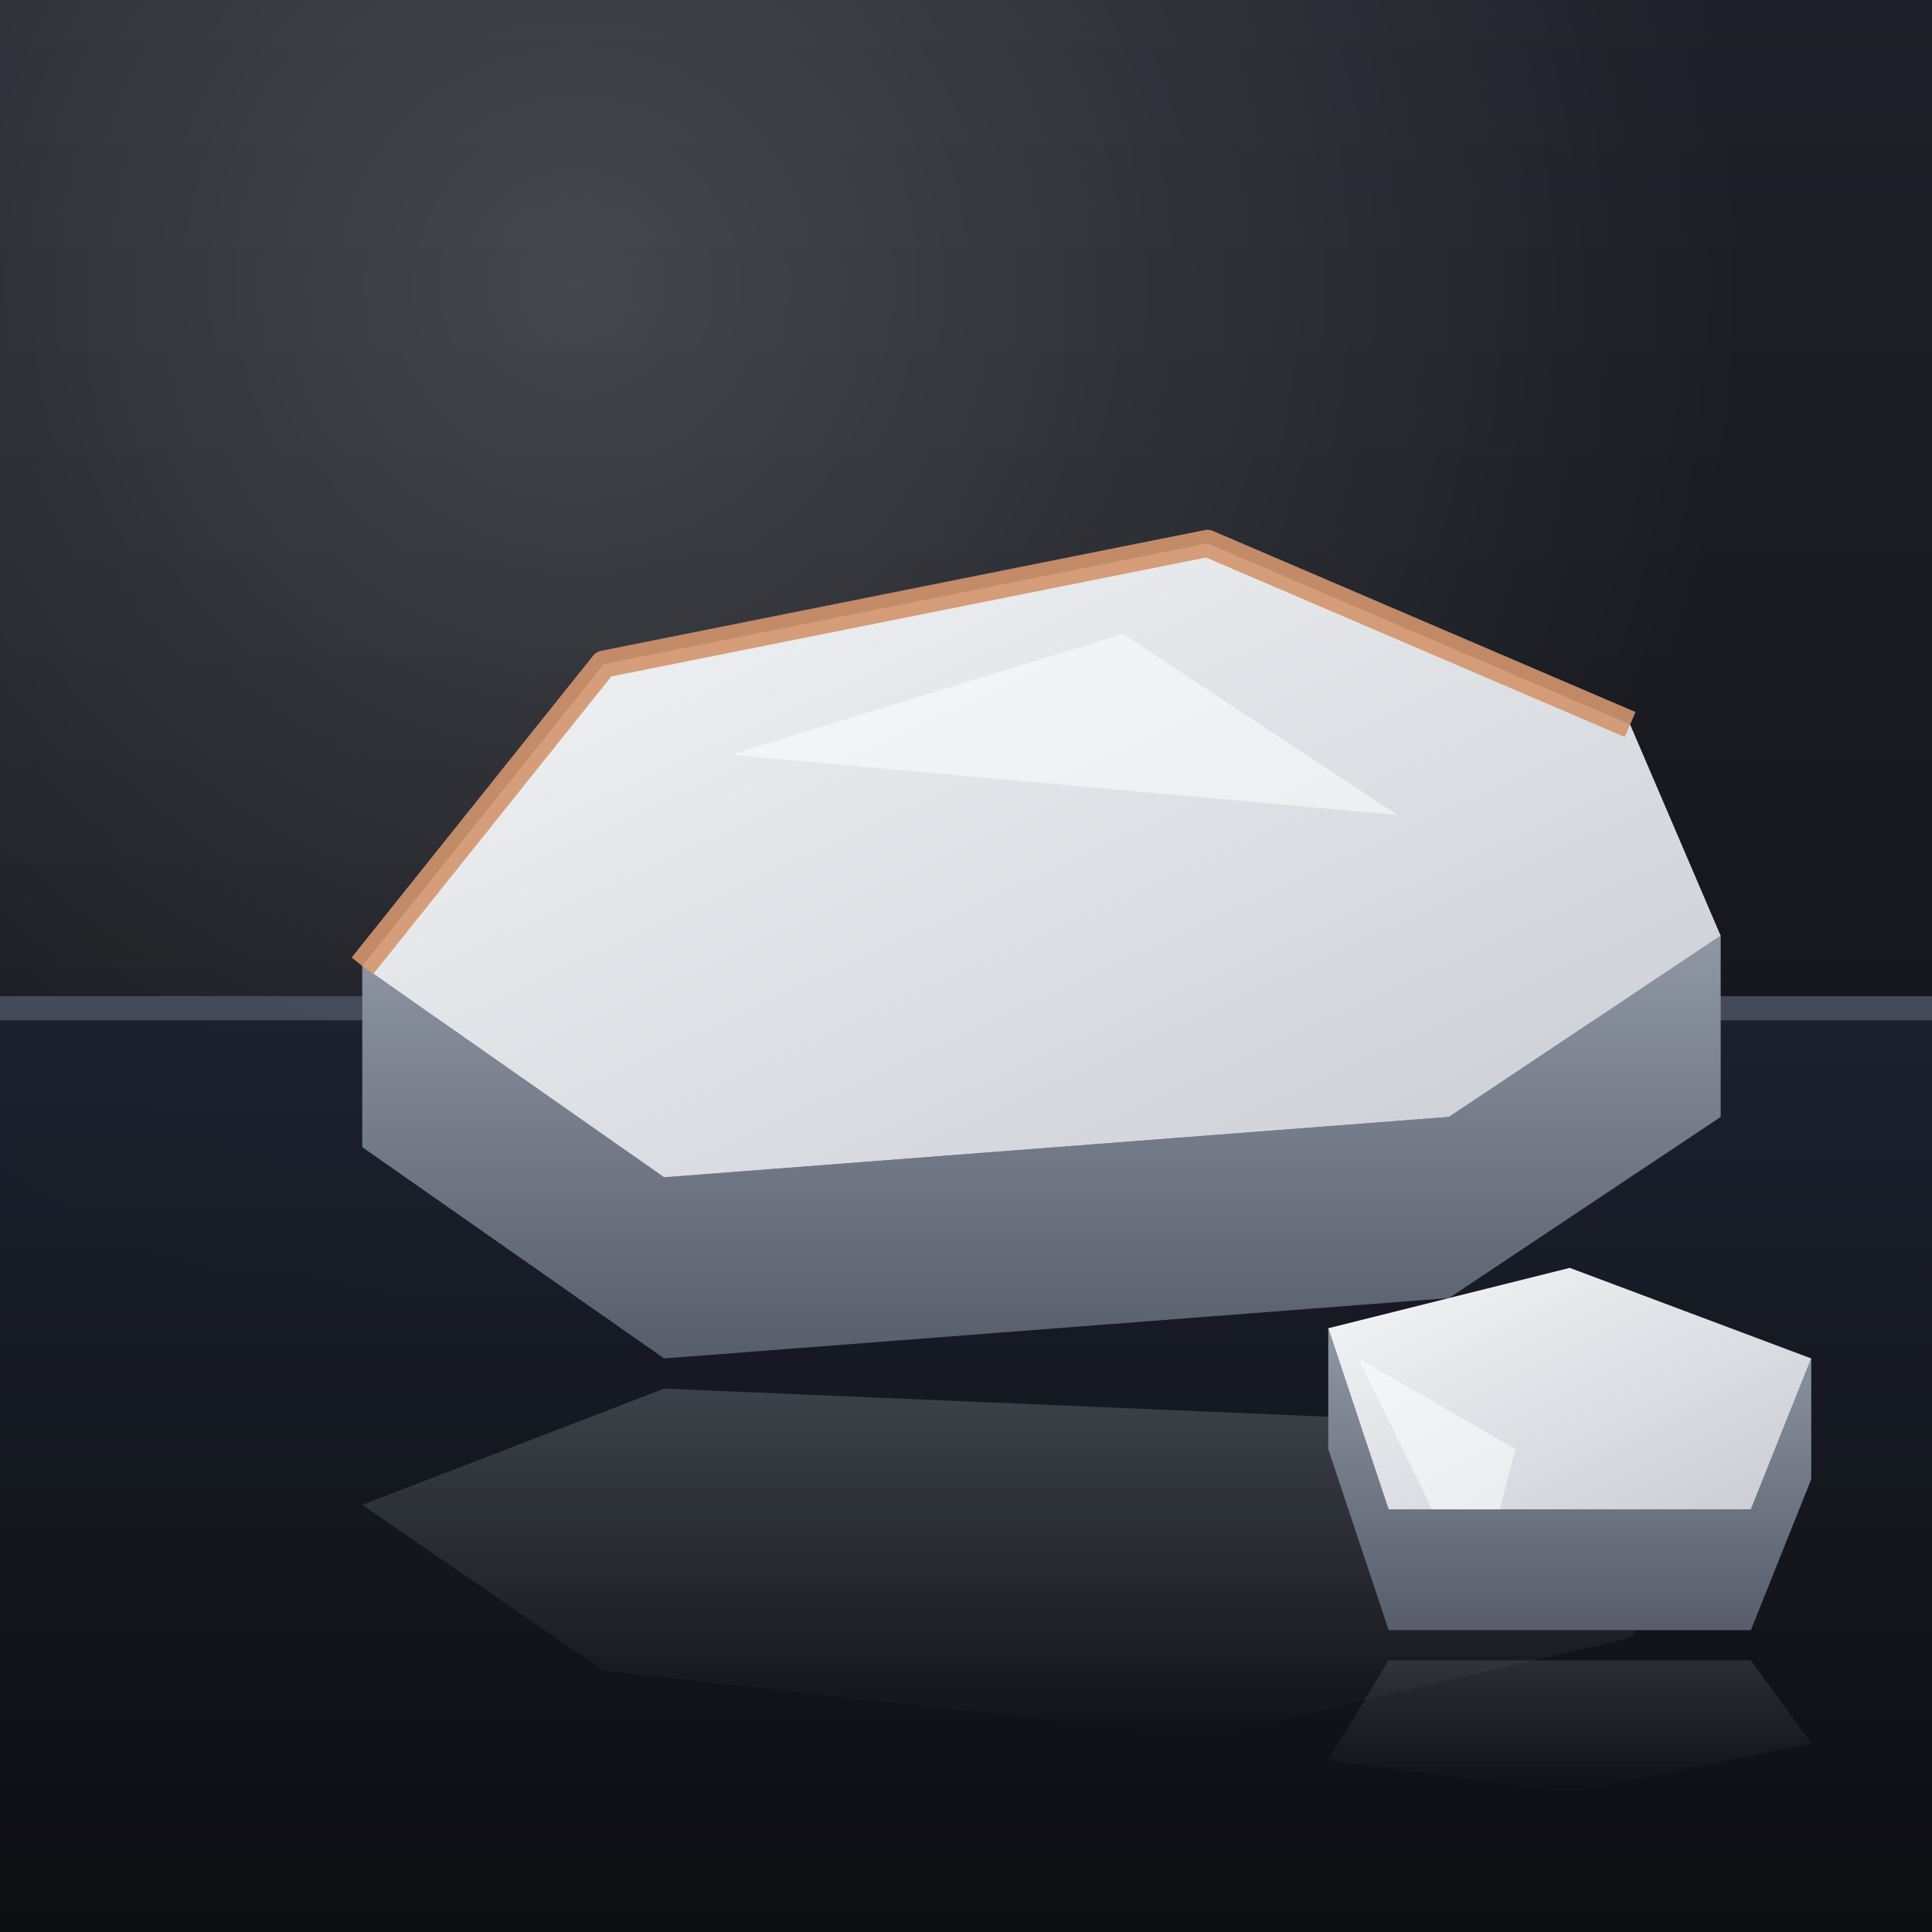
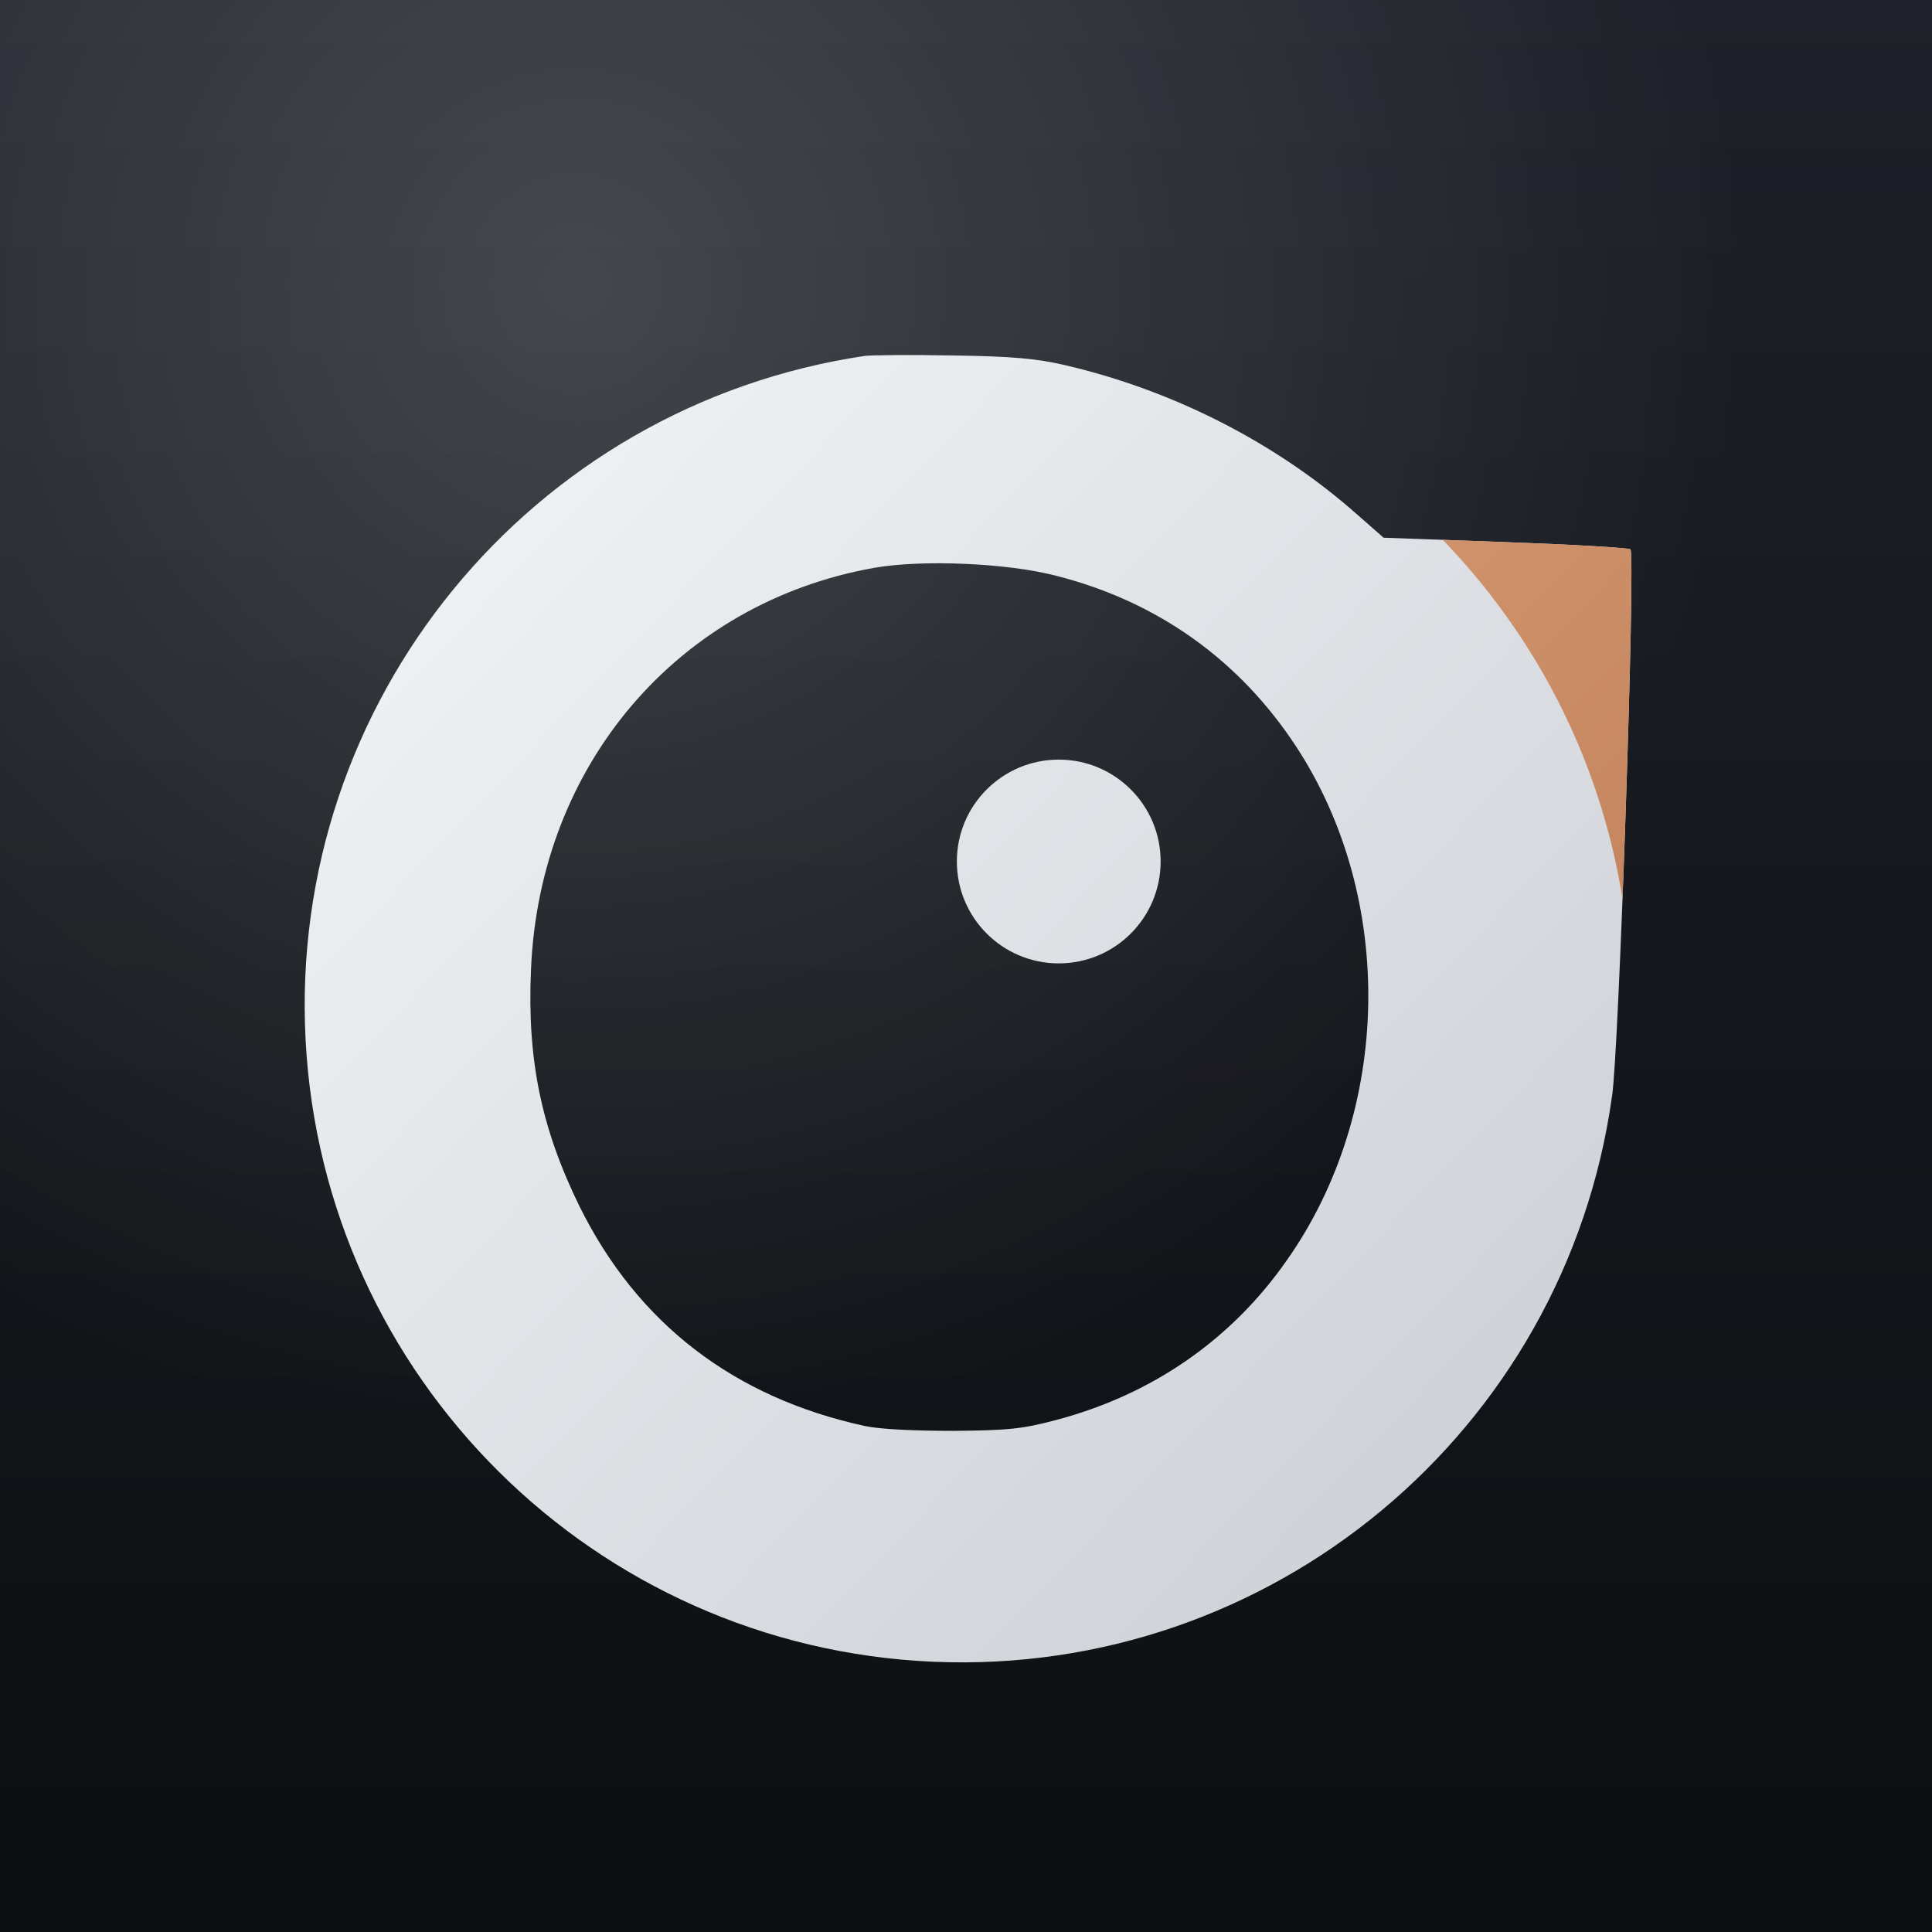
<svg xmlns="http://www.w3.org/2000/svg" width="1024" height="1024" viewBox="0 0 64 64">
  <defs>
-     <linearGradient id="g57_bg" x1="0" y1="0" x2="0" y2="1">
+     <linearGradient id="g33_bg" x1="0" y1="0" x2="0" y2="1">
      <stop offset="0" stop-color="#1e2129" />
      <stop offset="1" stop-color="#0d0e11" />
    </linearGradient>
-     <radialGradient id="g57_glow" cx="0.3" cy="0.15" r="0.6">
+     <radialGradient id="g33_glow" cx="0.3" cy="0.15" r="0.6">
      <stop offset="0" stop-color="#ffffff" stop-opacity="0.18" />
      <stop offset="1" stop-color="#ffffff" stop-opacity="0" />
    </radialGradient>
-     <linearGradient id="g57_sea" x1="0" y1="0" x2="0" y2="1">
-       <stop offset="0" stop-color="#1c2230" />
-       <stop offset="1" stop-color="#0d0e11" />
-     </linearGradient>
-     <linearGradient id="g57_top" x1="0" y1="0" x2="1" y2="1">
+     <linearGradient id="g33_ice" gradientUnits="userSpaceOnUse" x1="0" y1="0" x2="745" y2="714">
      <stop offset="0" stop-color="#f4f6f8" />
      <stop offset="1" stop-color="#c9ccd2" />
    </linearGradient>
-     <linearGradient id="g57_topb" x1="0" y1="0" x2="1" y2="1">
-       <stop offset="0" stop-color="#f6f9fc" />
-       <stop offset="1" stop-color="#b9c8dc" />
+     <linearGradient id="g33_acc" gradientUnits="userSpaceOnUse" x1="0" y1="0" x2="745" y2="714">
+       <stop offset="0" stop-color="#e8b088" />
+       <stop offset="1" stop-color="#b8764f" />
    </linearGradient>
-     <linearGradient id="g57_side" x1="0" y1="0" x2="0" y2="1">
+     <linearGradient id="g33_side" x1="0" y1="0" x2="0" y2="1">
      <stop offset="0" stop-color="#8f96a4" />
      <stop offset="1" stop-color="#575d6a" />
    </linearGradient>
-     <linearGradient id="g57_side2" x1="0" y1="0" x2="0" y2="1">
-       <stop offset="0" stop-color="#a7b0be" />
-       <stop offset="1" stop-color="#3f4552" />
+     <linearGradient id="g33_inv" x1="0" y1="0" x2="0" y2="1">
+       <stop offset="0" stop-color="#f4f6f8" />
+       <stop offset="1" stop-color="#c9ccd2" />
    </linearGradient>
-     <linearGradient id="g57_refl" x1="0" y1="0" x2="0" y2="1">
-       <stop offset="0" stop-color="#c9ccd2" />
-       <stop offset="1" stop-color="#c9ccd2" stop-opacity="0" />
-     </linearGradient>
+     <mask id="g33_beak" maskUnits="userSpaceOnUse" x="-100" y="-100" width="1000" height="1000">
+       <rect x="-100" y="-100" width="1000" height="1000" fill="#fff" />
+       <circle cx="377.5" cy="358" r="368" fill="#000" />
+     </mask>
  </defs>
-   <rect width="64" height="64" rx="0" fill="url(#g57_bg)" />
-   <rect width="64" height="64" rx="0" fill="url(#g57_glow)" />
-   <rect x="0" y="33" width="64" height="31" fill="url(#g57_sea)" opacity="0.9" />
-   <rect x="0" y="33" width="64" height="0.8" fill="#8f96a4" opacity="0.35" />
-   <polygon points="12,49.85 20,55.35 40,57.55 54,54.25 57,50.4 48,47.1 22,46" fill="url(#g57_refl)" opacity="0.22" />
-   <polygon points="57,31 48,37 22,39 12,32 12,38 22,45 48,43 57,37" fill="url(#g57_side)" />
-   <clipPath id="g57_c1232">
-     <polygon points="12,32 20,22 40,18 54,24 57,31 48,37 22,39" />
-   </clipPath>
-   <polygon points="12,32 20,22 40,18 54,24 57,31 48,37 22,39" fill="url(#g57_top)" />
-   <polygon clip-path="url(#g57_c1232)" points="24.2,25 37.2,21 46.3,27" fill="#ffffff" opacity="0.5" />
-   <polyline points="12,32 20,22 40,18 54,24" fill="none" stroke="#d3956d" stroke-width="0.9" opacity="0.9" stroke-linejoin="round" />
-   <polygon points="44,58.3 52,59.4 60,57.75 58,55 46,55" fill="url(#g57_refl)" opacity="0.14" />
-   <polygon points="60,45 58,50 46,50 44,44 44,48 46,54 58,54 60,49" fill="url(#g57_side)" />
-   <clipPath id="g57_c4444">
-     <polygon points="44,44 52,42 60,45 58,50 46,50" />
-   </clipPath>
-   <polygon points="44,44 52,42 60,45 58,50 46,50" fill="url(#g57_top)" />
-   <polygon clip-path="url(#g57_c4444)" points="45,45 50.2,48 48.9,53" fill="#ffffff" opacity="0.5" />
+   <rect width="64" height="64" rx="0" fill="url(#g33_bg)" />
+   <rect width="64" height="64" rx="0" fill="url(#g33_glow)" />
+   <g transform="translate(9.096 11.723) scale(0.06027)">
+     <path fill-rule="evenodd" d="M735.075 408.15 C738.826 386.087 748.092 110.305 745.224 107.437 C744.341 106.555 713.454 104.79 676.609 103.466 L609.539 101.039 L594.978 88.243 C550.632 48.971 494.152 20.07 434.363 6.17 C419.14 2.64 405.681 1.317 373.029 0.875 C350.084 0.434 328.242 0.655 324.491 1.096 A361 361 0 1 0 735.075 408.15 Z M429.73 121.999C485.327 136.119 530.335 168.33 561.443 215.764C616.158 299.161 614.172 416.092 556.369 498.165C525.922 541.848 482.238 572.074 429.509 585.974C411.197 590.827 403.475 591.71 373.029 591.931C351.408 591.931 332.654 591.048 324.491 589.283C252.347 573.619 199.397 532.803 167.627 468.601C146.667 425.8 138.725 388.073 140.931 338.432C145.564 225.913 221.68 136.78 329.566 117.586C355.82 112.953 403.034 114.939 429.73 121.999Z" fill="url(#g33_ice)" />
+     <path d="M735.075 408.15 C738.826 386.087 748.092 110.305 745.224 107.437 C744.341 106.555 713.454 104.79 676.609 103.466 L609.539 101.039 L594.978 88.243 C550.632 48.971 494.152 20.07 434.363 6.17 C419.14 2.64 405.681 1.317 373.029 0.875 C350.084 0.434 328.242 0.655 324.491 1.096 A361 361 0 1 0 735.075 408.15 Z" fill="url(#g33_acc)" mask="url(#g33_beak)" />
+     <circle cx="431" cy="279" r="56" fill="url(#g33_ice)" />
+   </g>
</svg>
